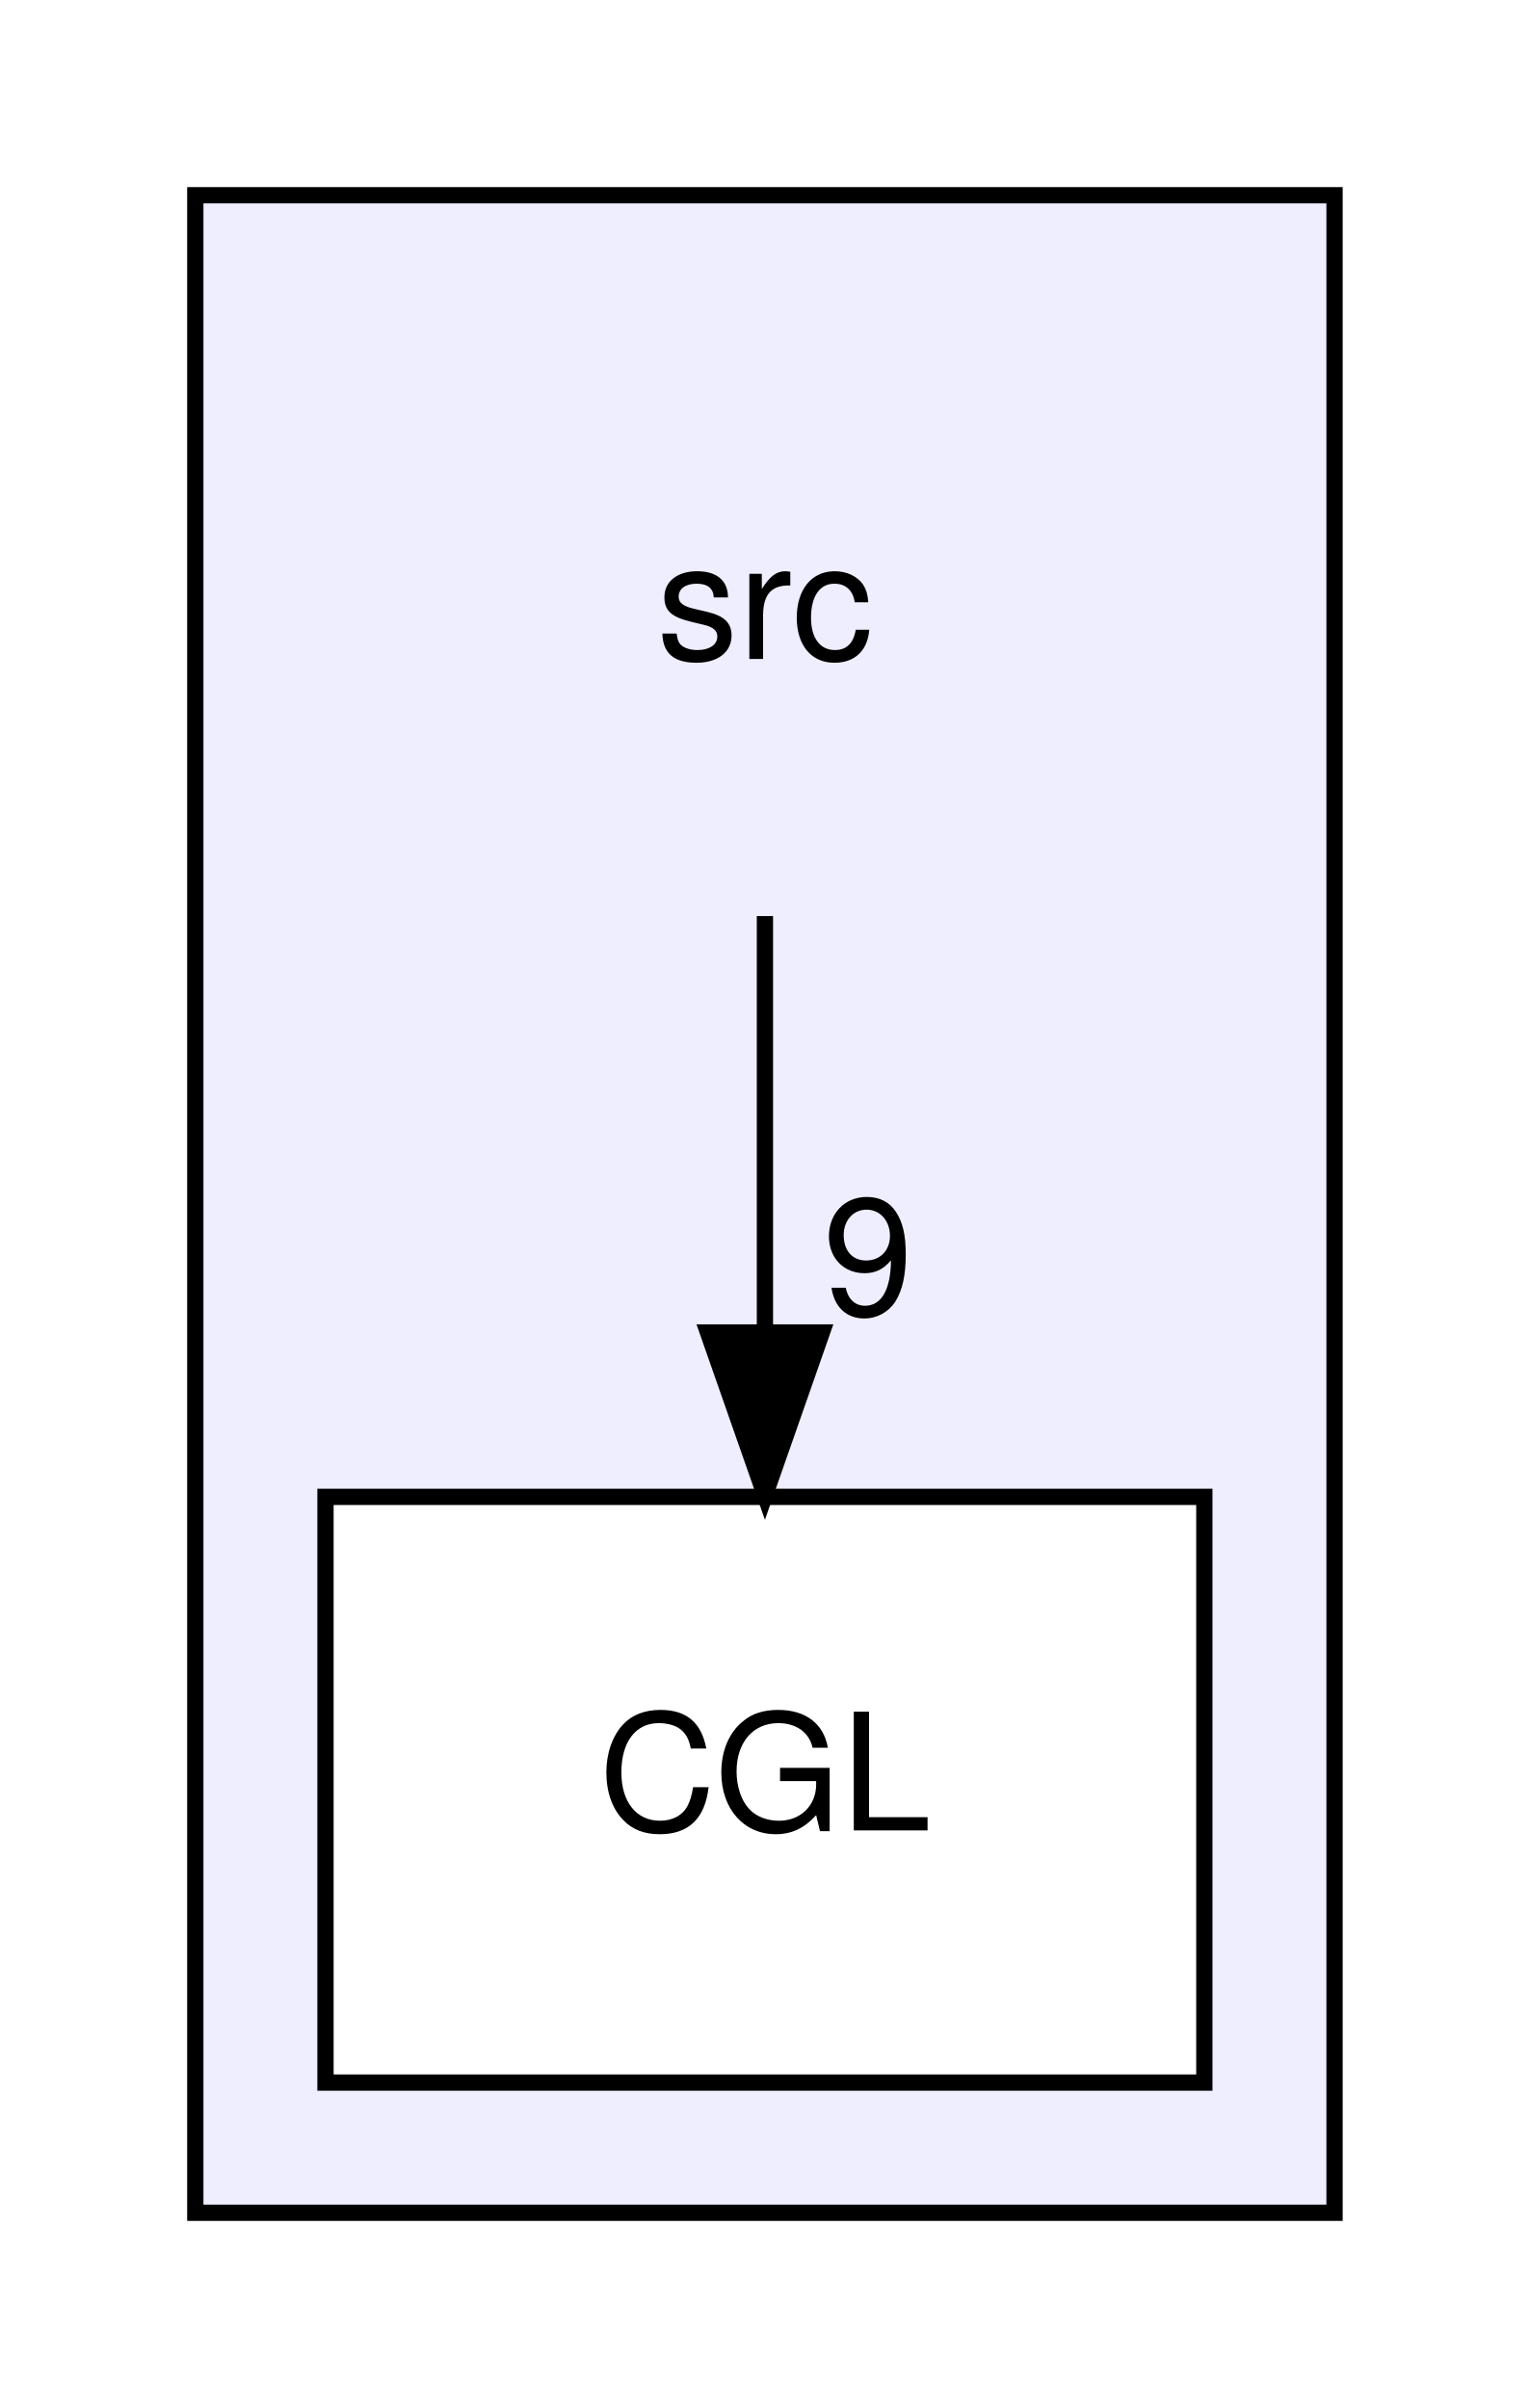
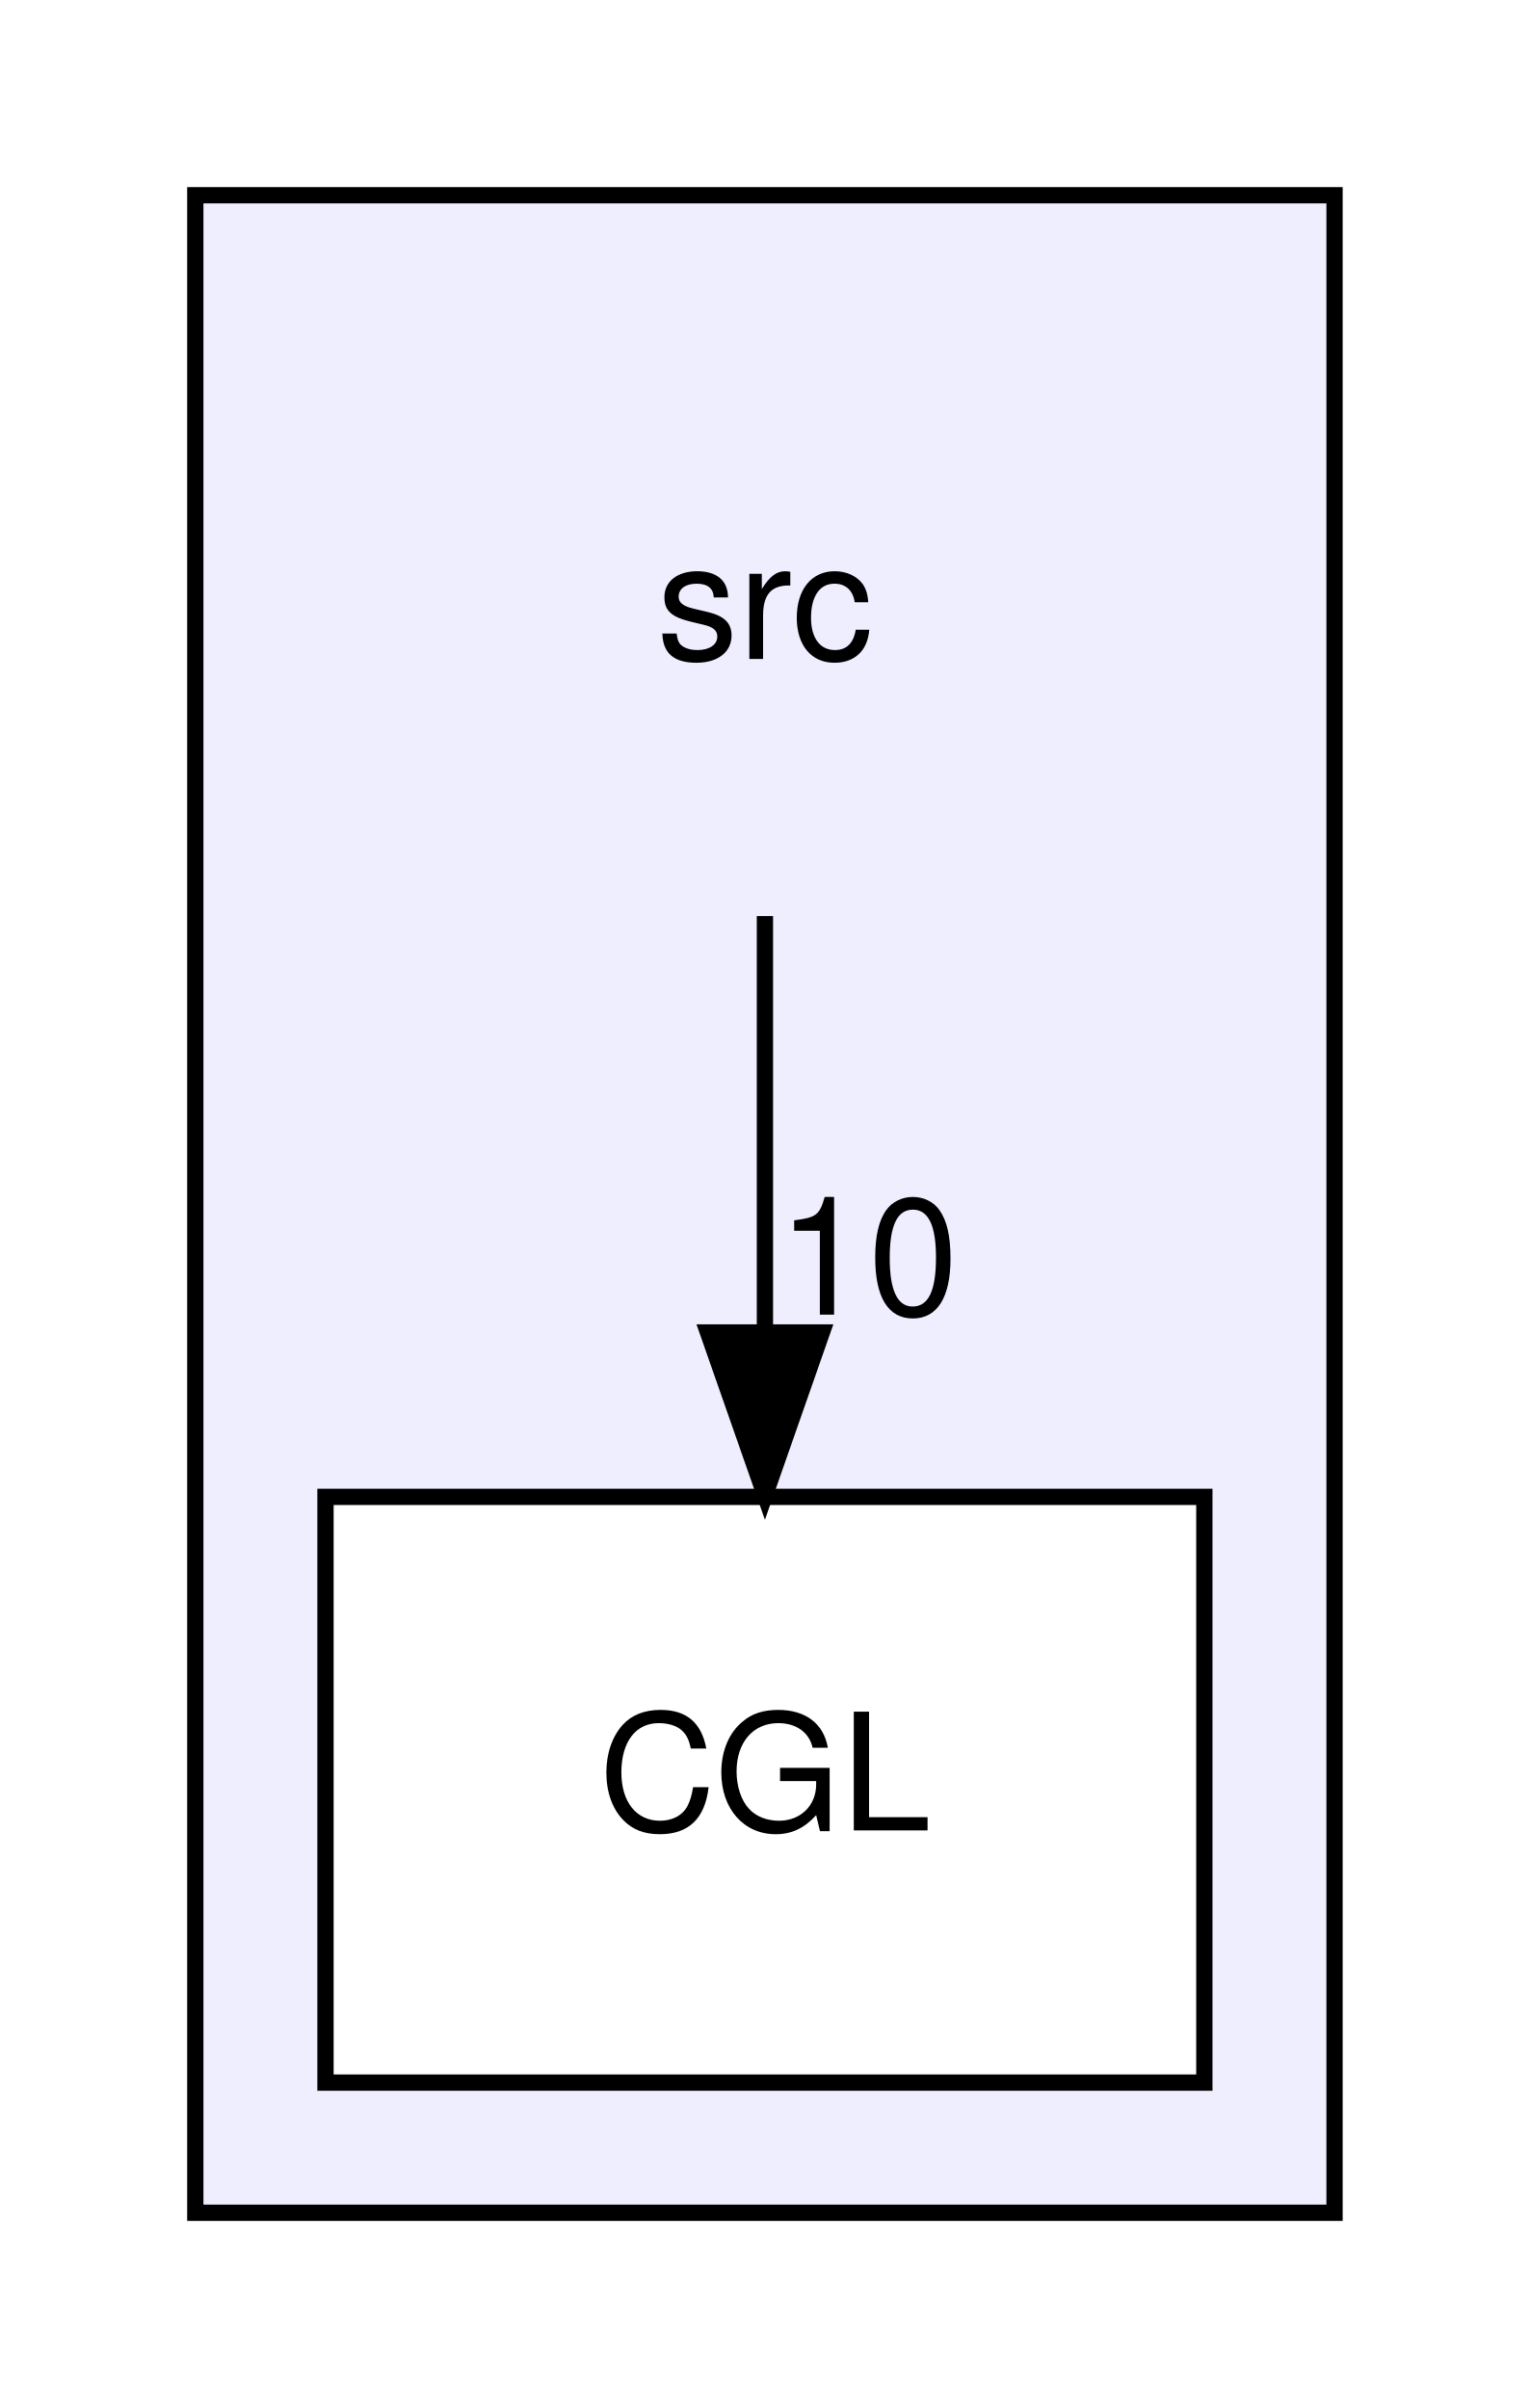
<svg xmlns="http://www.w3.org/2000/svg" xmlns:xlink="http://www.w3.org/1999/xlink" width="94pt" height="148pt" viewBox="0.00 0.00 94.00 148.00">
  <g id="graph0" class="graph" transform="scale(1 1) rotate(0) translate(4 144)">
    <polygon fill="white" stroke="none" points="-4,4 -4,-144 90,-144 90,4 -4,4" />
    <g id="clust1" class="cluster">
      <g id="a_clust1">
        <a xlink:href="dir_68267d1309a1af8e8297ef4c3efbcdba.xhtml">
          <polygon fill="#eeeeff" stroke="black" points="8,-8 8,-132 78,-132 78,-8 8,-8" />
        </a>
      </g>
    </g>
    <g id="node1" class="node">
      <text text-anchor="middle" x="43" y="-103.5" font-family="Helvetica,sans-Serif" font-size="10.00">src</text>
    </g>
    <g id="node2" class="node">
      <g id="a_node2">
        <a xlink:href="dir_c4ca432cd46e0838d5fb9fc3edeb1e97.xhtml" xlink:title="CGL">
          <polygon fill="white" stroke="black" points="70,-52 16,-52 16,-16 70,-16 70,-52" />
          <text text-anchor="middle" x="43" y="-31.5" font-family="Helvetica,sans-Serif" font-size="10.00">CGL</text>
        </a>
      </g>
    </g>
    <g id="edge1" class="edge">
      <path fill="none" stroke="black" d="M43,-87.697C43,-79.983 43,-70.713 43,-62.112" />
      <polygon fill="black" stroke="black" points="46.5,-62.104 43,-52.104 39.5,-62.104 46.5,-62.104" />
      <g id="a_edge1-headlabel">
-         <a xlink:href="dir_000000_000001.xhtml" xlink:title="9">
-           <text text-anchor="middle" x="49.339" y="-63.199" font-family="Helvetica,sans-Serif" font-size="10.00">9</text>
+         <a xlink:href="dir_000000_000001.xhtml" xlink:title="10">
+           <text text-anchor="middle" x="49.339" y="-63.199" font-family="Helvetica,sans-Serif" font-size="10.00">10</text>
        </a>
      </g>
    </g>
  </g>
</svg>
